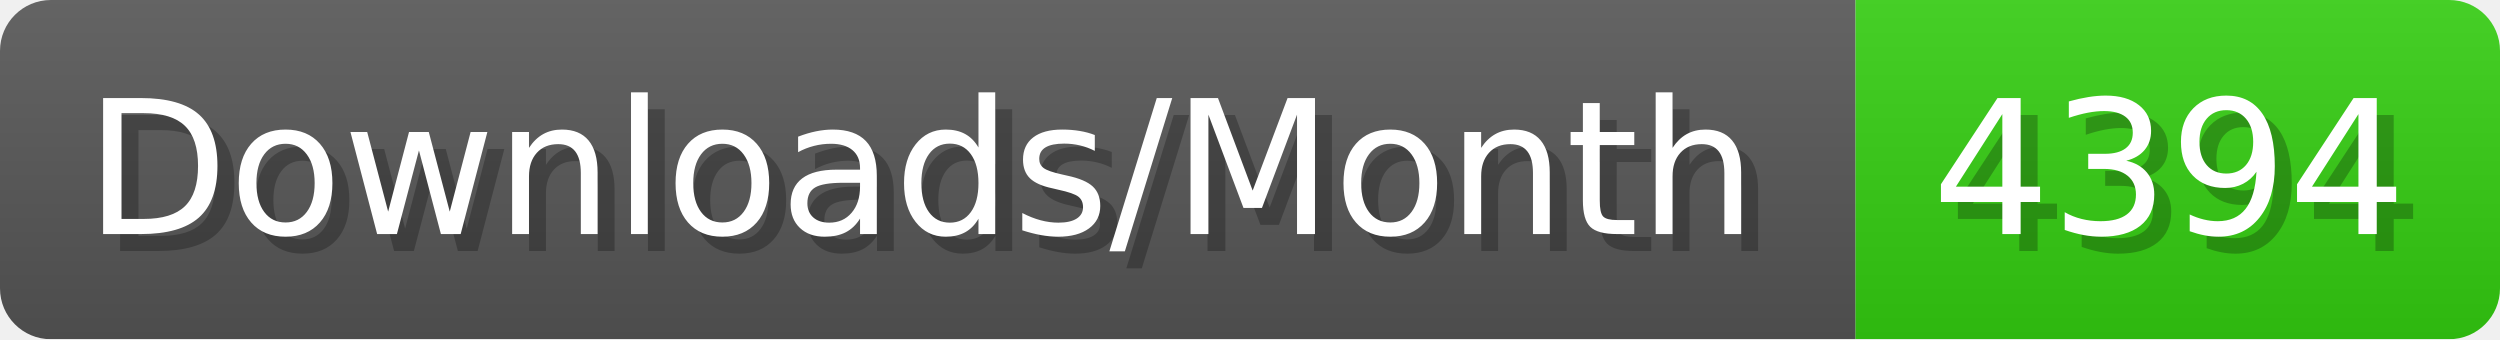
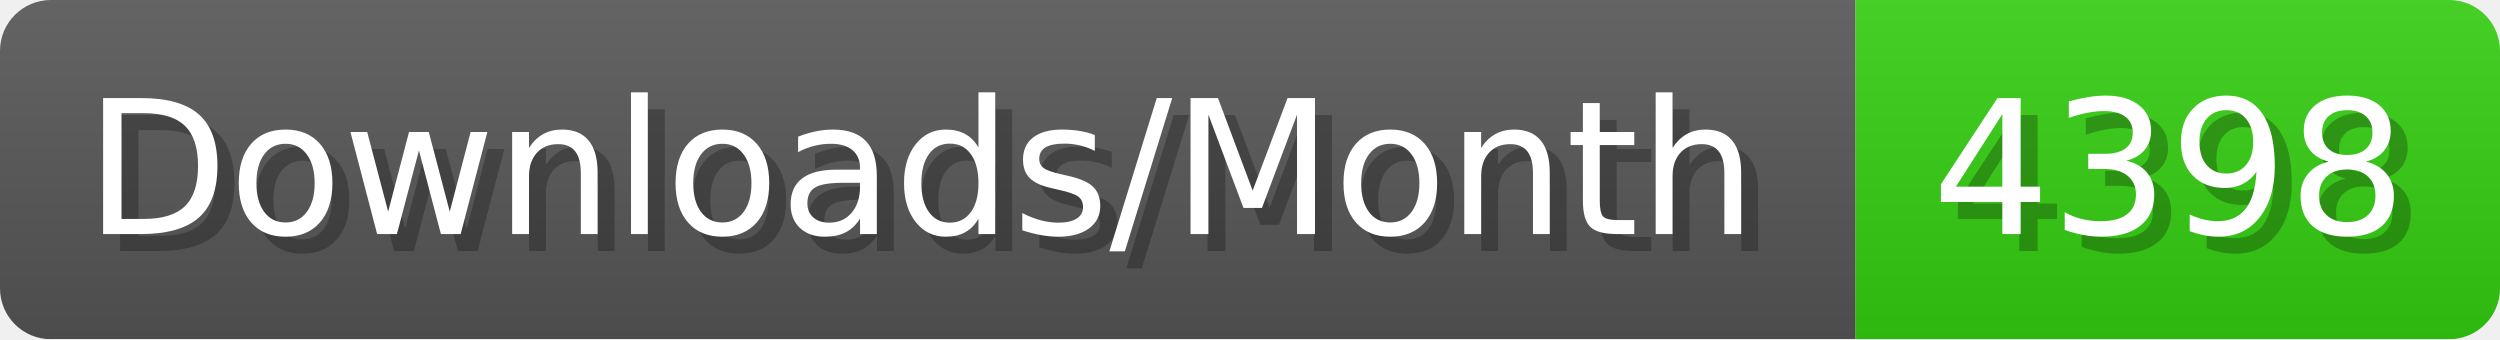
- <svg xmlns="http://www.w3.org/2000/svg" width="147.4" height="20" viewBox="0 0 1474 200" role="img" aria-label="Downloads/Month: 4394">
+ <svg xmlns="http://www.w3.org/2000/svg" width="147.4" height="20" viewBox="0 0 1474 200" role="img" aria-label="Downloads/Month: 4398">
  <linearGradient id="YlXUI" x2="0" y2="100%">
    <stop offset="0" stop-opacity=".1" stop-color="#EEE" />
    <stop offset="1" stop-opacity=".1" />
  </linearGradient>
  <mask id="JHhop">
    <rect width="1474" height="200" rx="30" fill="#FFF" />
  </mask>
  <g mask="url(#JHhop)">
    <rect width="1094" height="200" fill="#555" />
    <rect width="380" height="200" fill="#3C1" x="1094" />
    <rect width="1474" height="200" fill="url(#YlXUI)" />
  </g>
  <g aria-hidden="true" fill="#fff" text-anchor="start" font-family="Verdana,DejaVu Sans,sans-serif" font-size="110">
    <text x="60" y="148" textLength="994" fill="#000" opacity="0.25">Downloads/Month</text>
    <text x="50" y="138" textLength="994">Downloads/Month</text>
-     <text x="1149" y="148" textLength="280" fill="#000" opacity="0.25">4394</text>
-     <text x="1139" y="138" textLength="280">4394</text>
+     <text x="1149" y="148" textLength="280" fill="#000" opacity="0.25">4398</text>
+     <text x="1139" y="138" textLength="280">4398</text>
  </g>
</svg>
